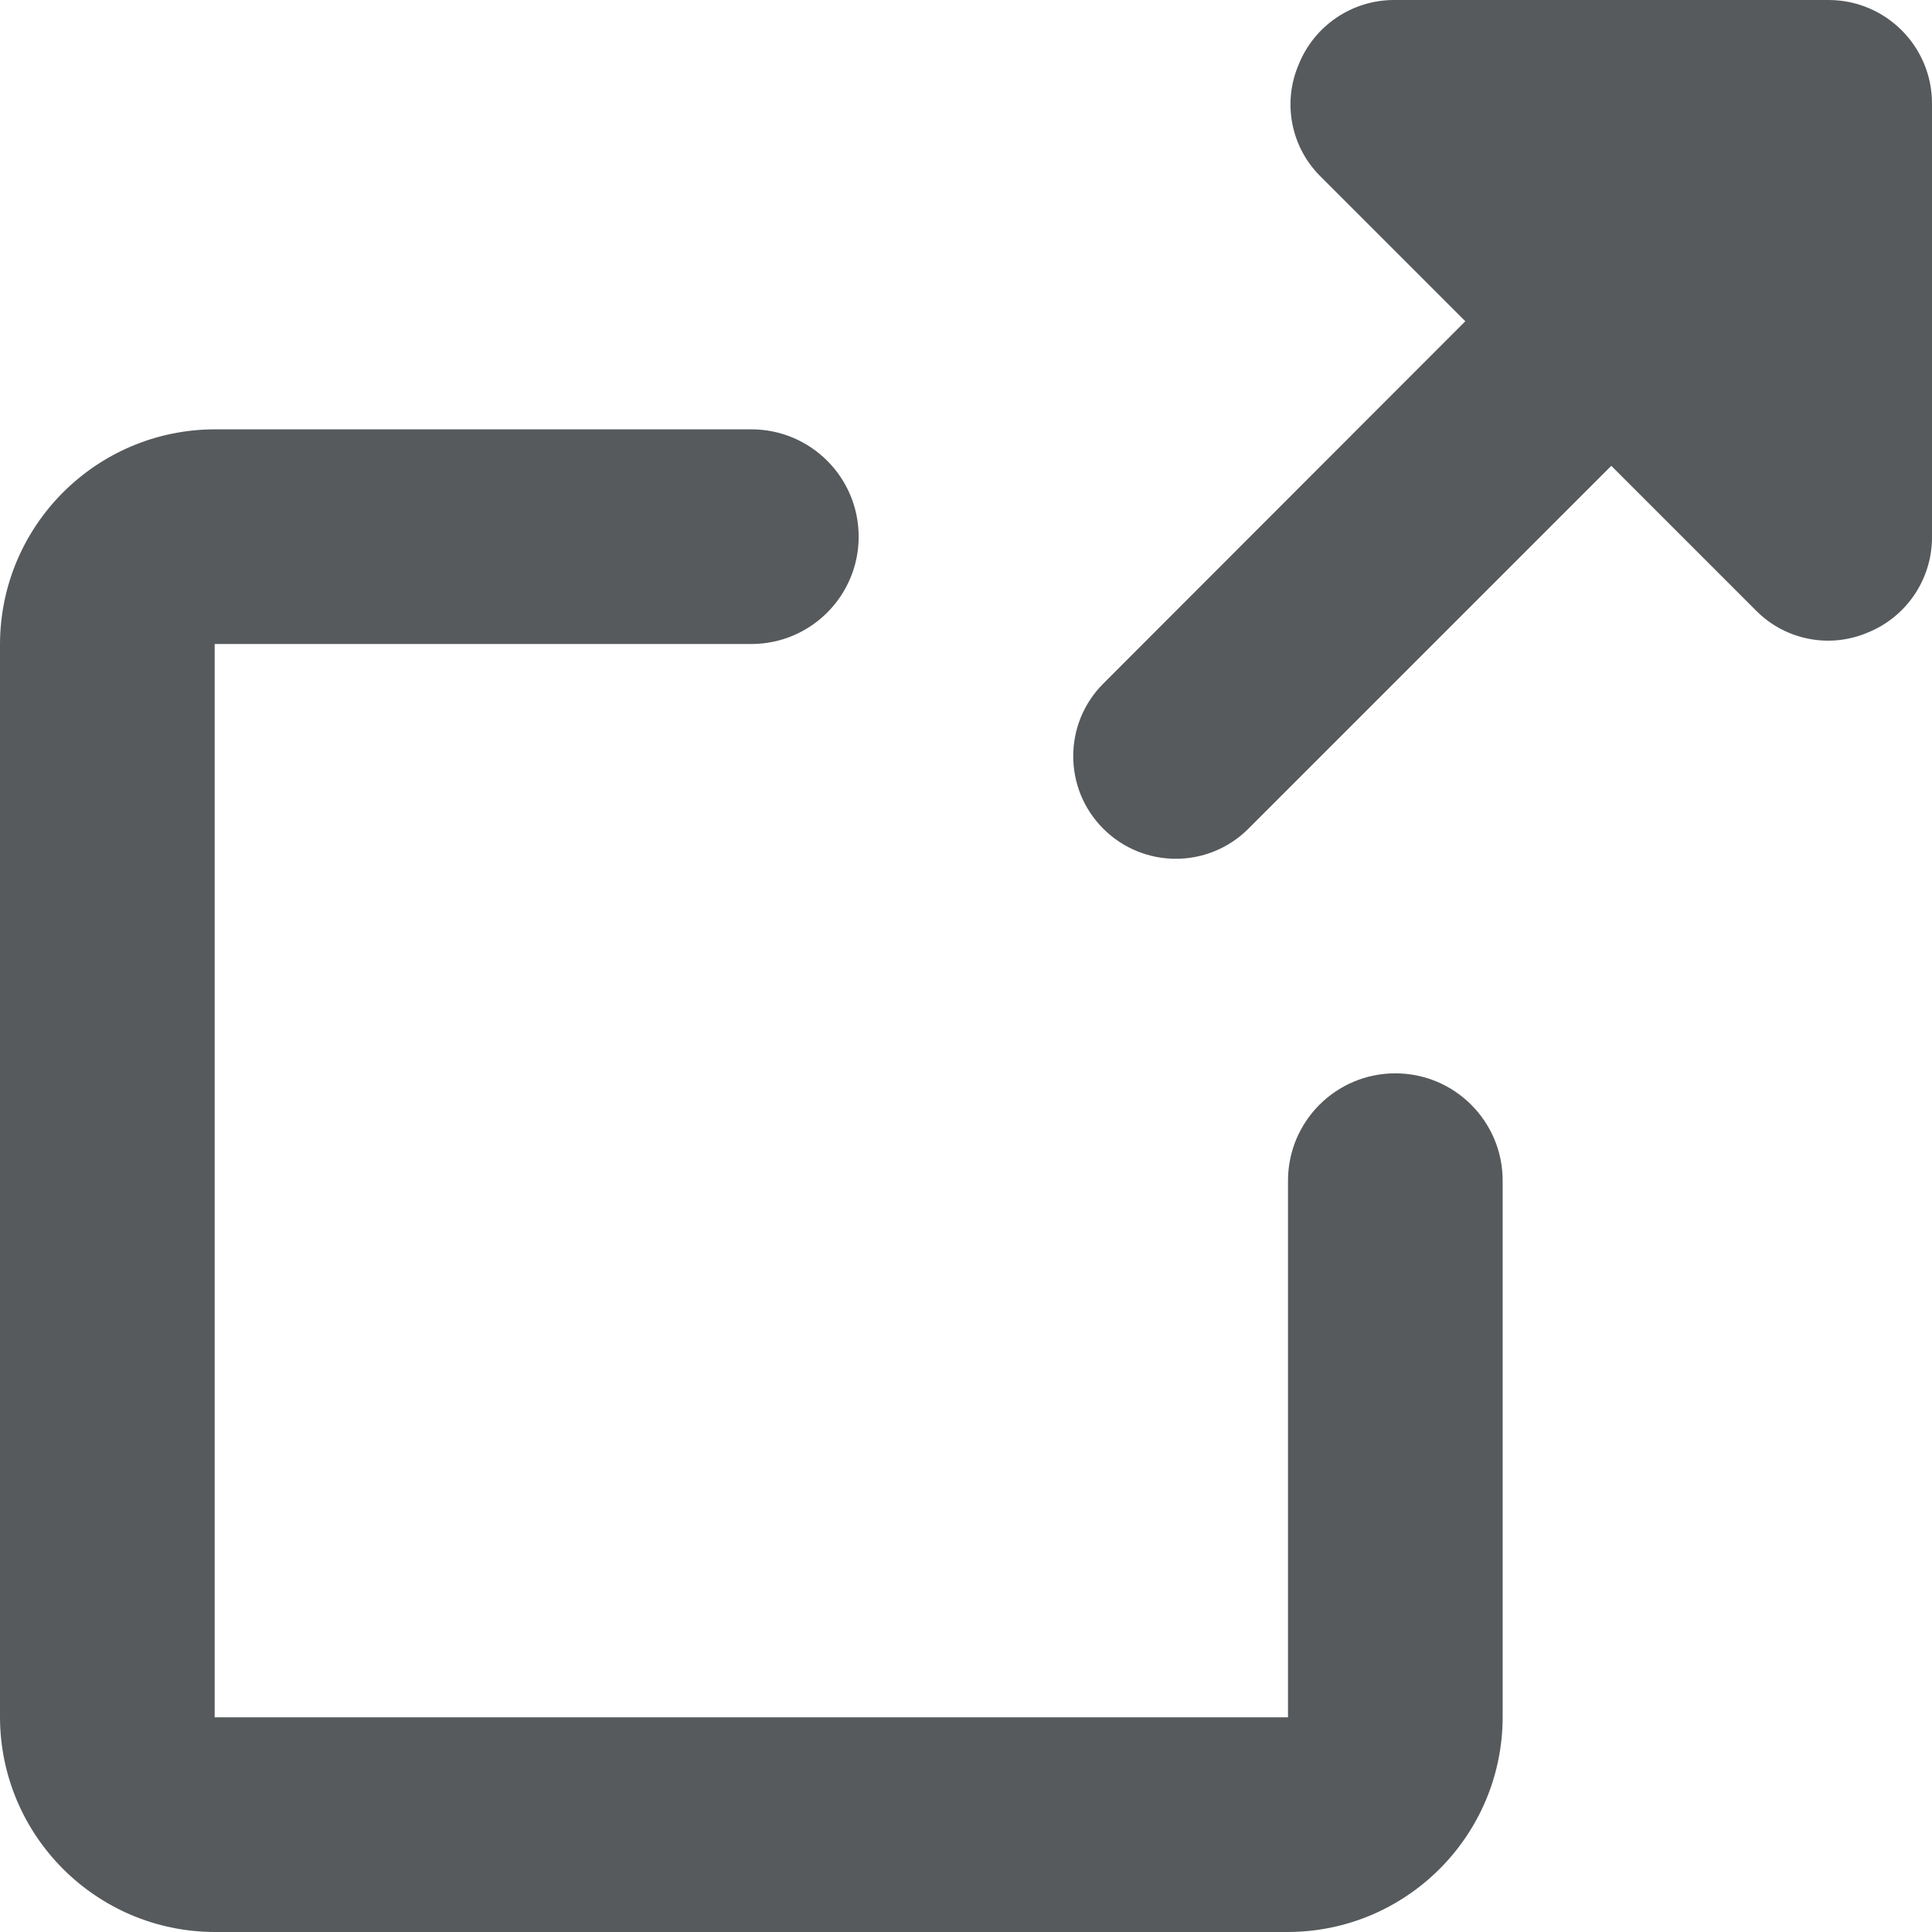
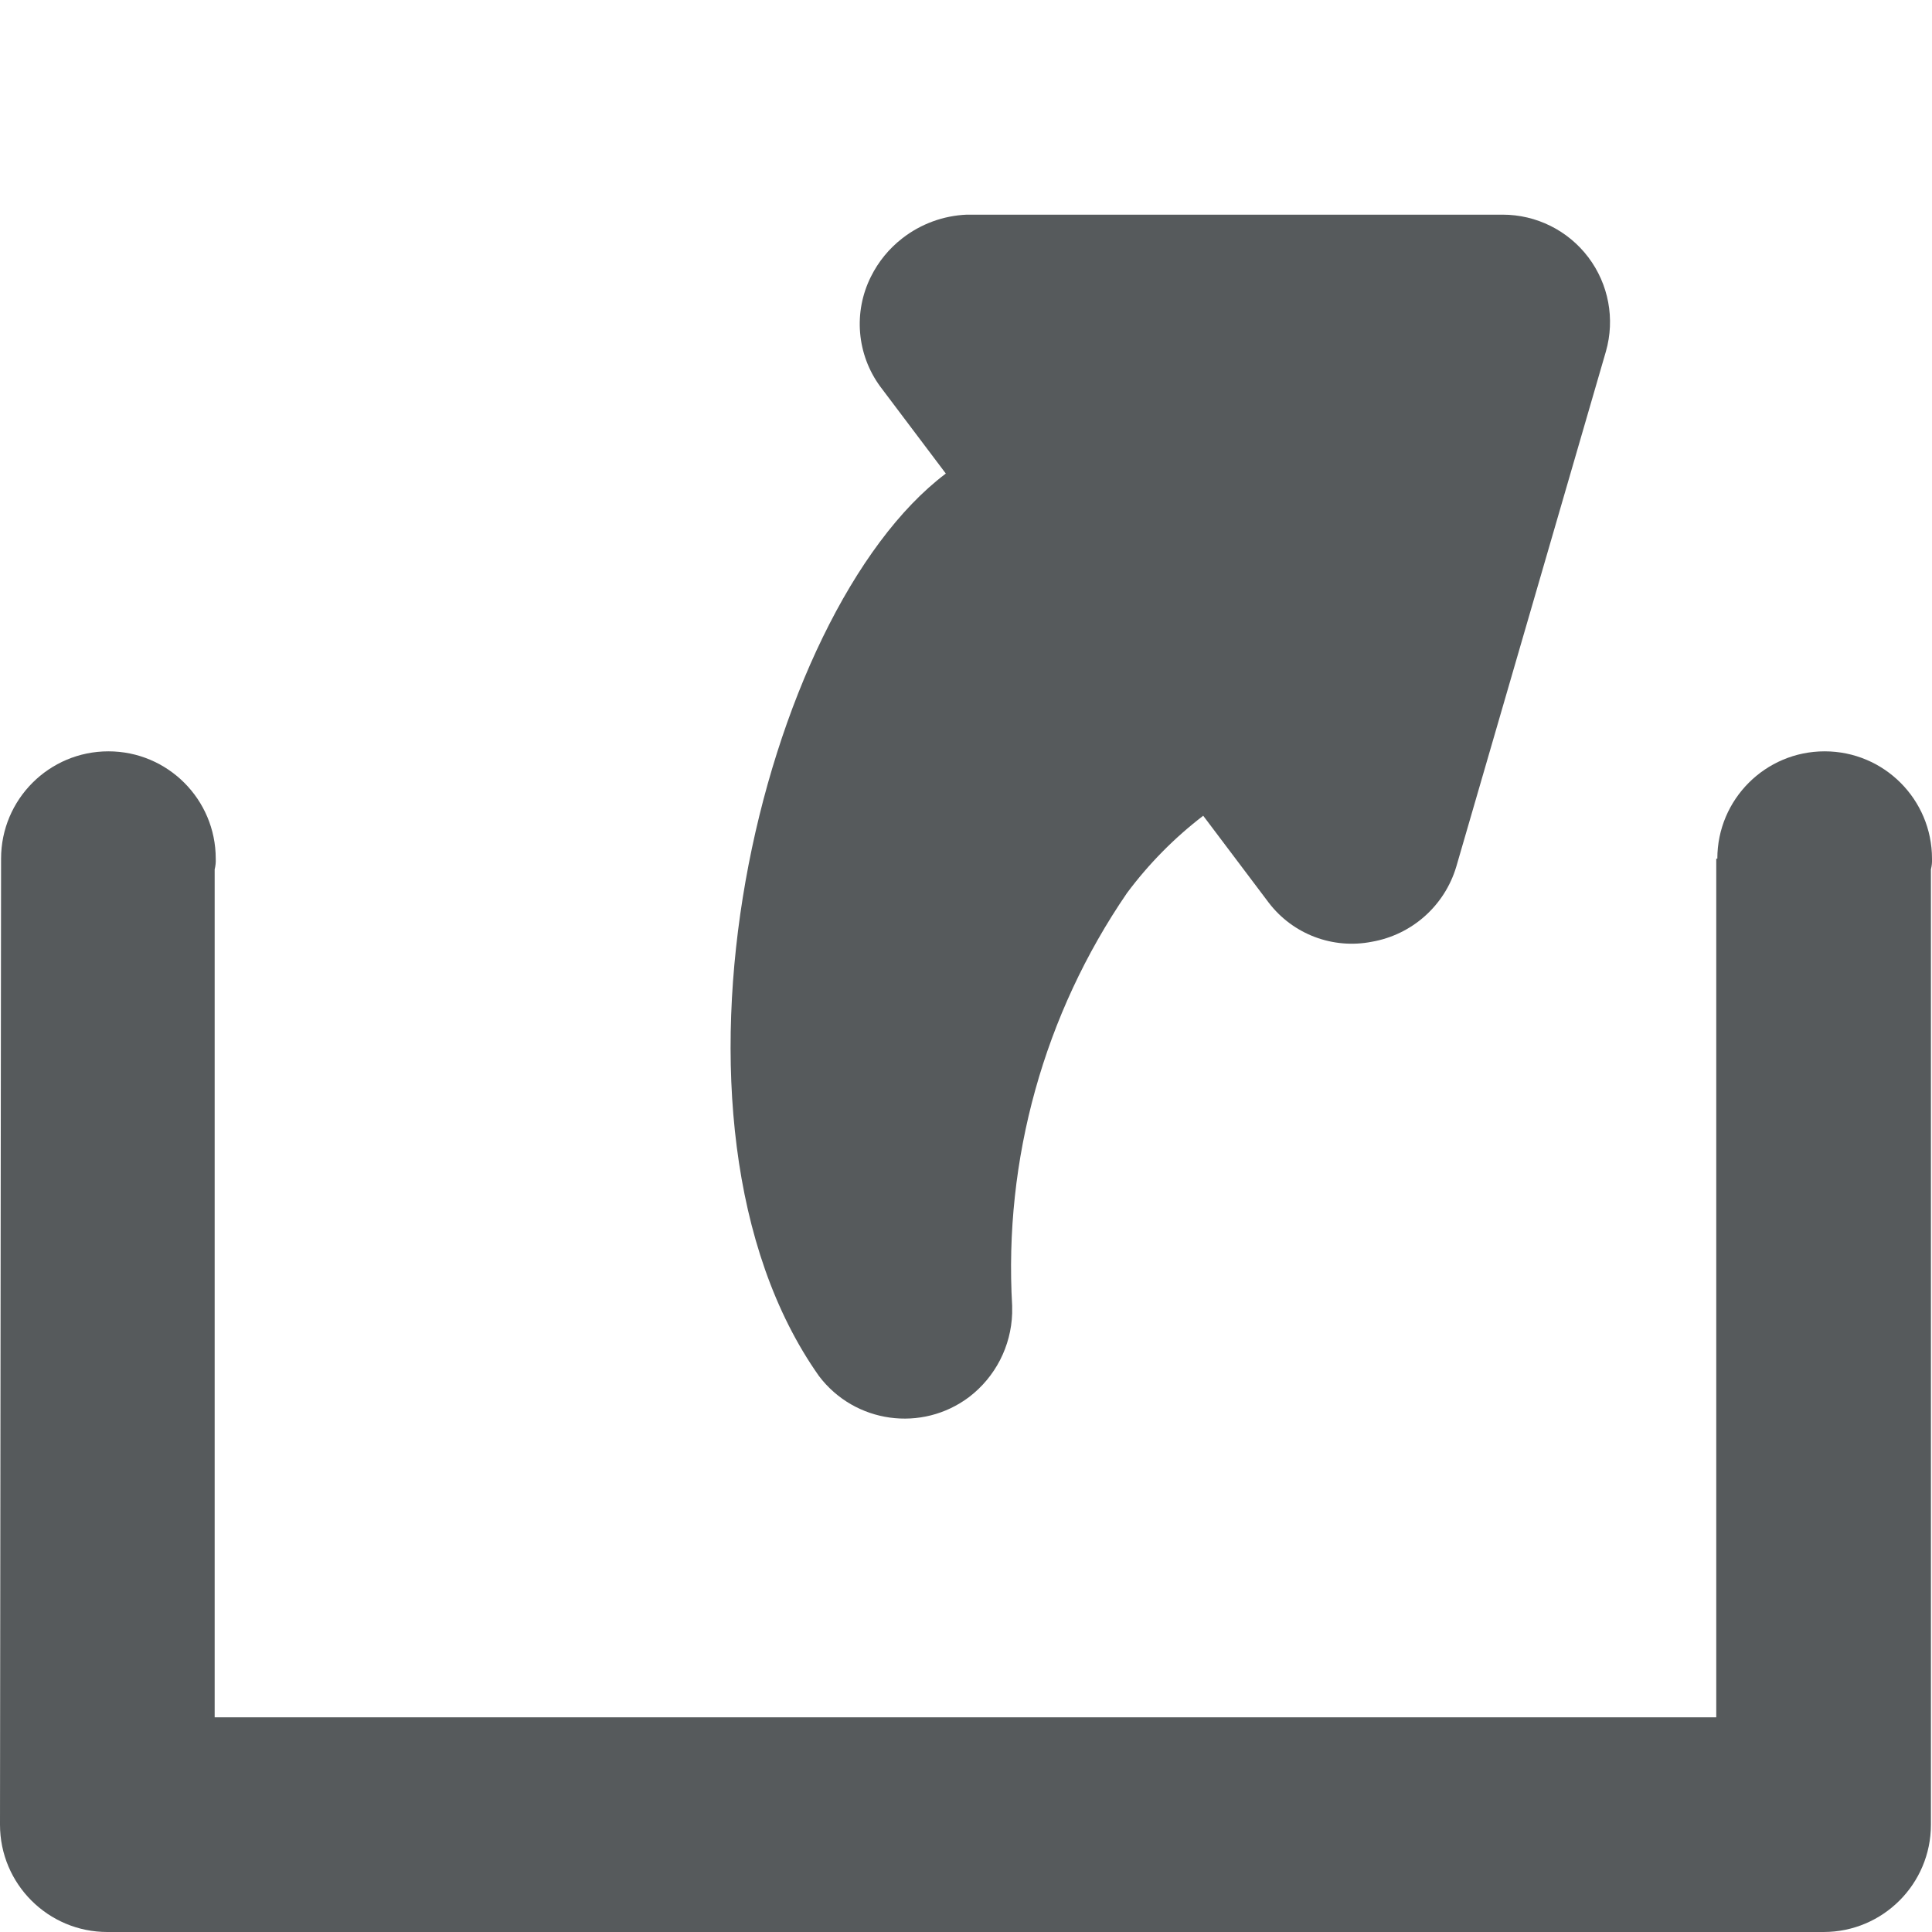
- <svg xmlns="http://www.w3.org/2000/svg" height="18" width="18" viewBox="0 0 18 18">
-   <path fill="#565a5c" d="M12.1.6a.944.944 0 0 0 .2 1.041l1.352 1.352-3.373 3.376a.956.956 0 0 0 1.352 1.352l3.381-3.381 1.352 1.352a.944.944 0 0 0 1.041.2.958.958 0 0 0 .595-.875V.96a.964.964 0 0 0-.96-.96h-4.057a.958.958 0 0 0-.883.6z" />
-   <path fill="#565a5c" d="M14 11v5a2.006 2.006 0 0 1-2 2H2a2.006 2.006 0 0 1-2-2V6a2.006 2.006 0 0 1 2-2h5a1 1 0 0 1 0 2H2v10h10v-5a1 1 0 0 1 2 0z" />
+ <svg xmlns="http://www.w3.org/2000/svg" width="18" height="18" viewBox="0 0 18 18" mirror-in-rtl="true">
+   <path fill="#565a5c" d="M7.63 12.82a1 1 0 0 0 1.4.195 1.022 1.022 0 0 0 .4-.778v-.072A6.174 6.174 0 0 1 10.5 8.32a3.672 3.672 0 0 1 .71-.72l.612.812a.973.973 0 0 0 .96.362 1 1 0 0 0 .786-.7l1.394-4.8A1 1 0 0 0 14 2H9.007a1.048 1.048 0 0 0-.6.22 1.032 1.032 0 0 0-.293.358A.985.985 0 0 0 8.2 3.6l.612.812C7.092 5.708 5.95 10.44 7.63 12.82z" />
+   <path fill="#565a5c" d="M18 8a.34.34 0 0 1-.01.1V17a1 1 0 0 1-1 1H1a1 1 0 0 1-1-1l.01-9a1 1 0 1 1 2 0 .34.34 0 0 1-.01.1V16h13.99V8H16a1 1 0 1 1 2 0z" />
</svg>
